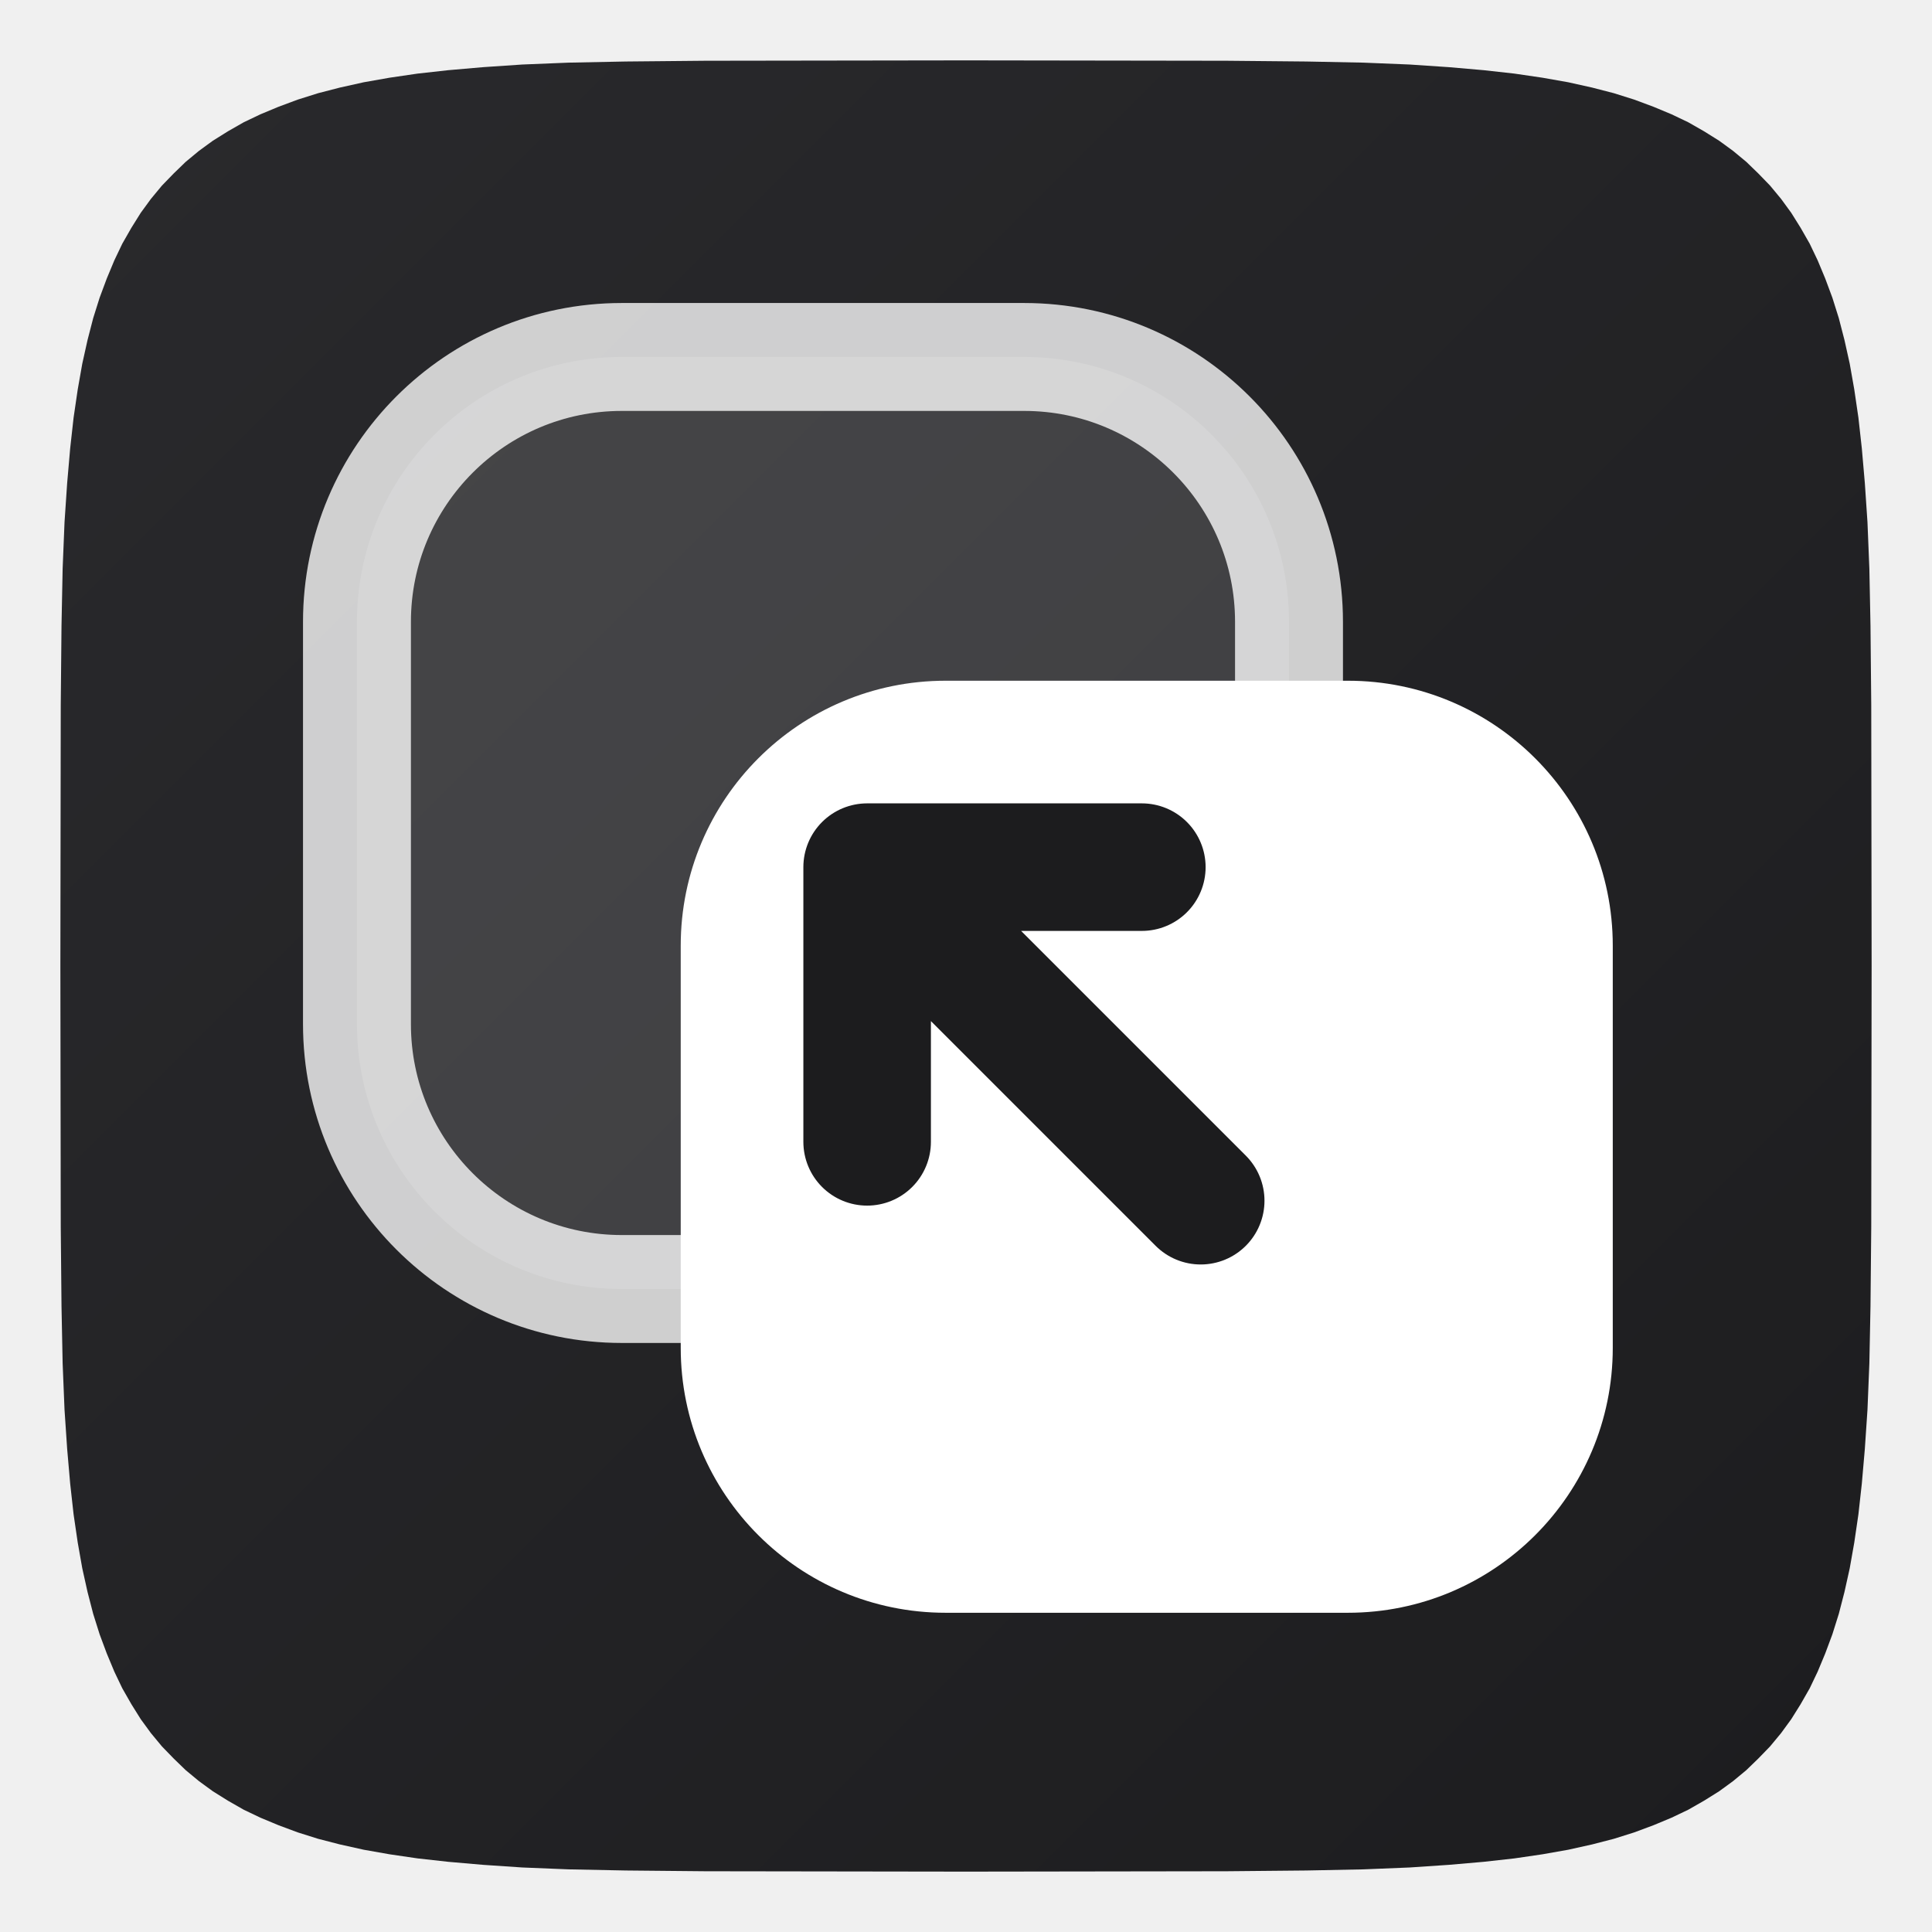
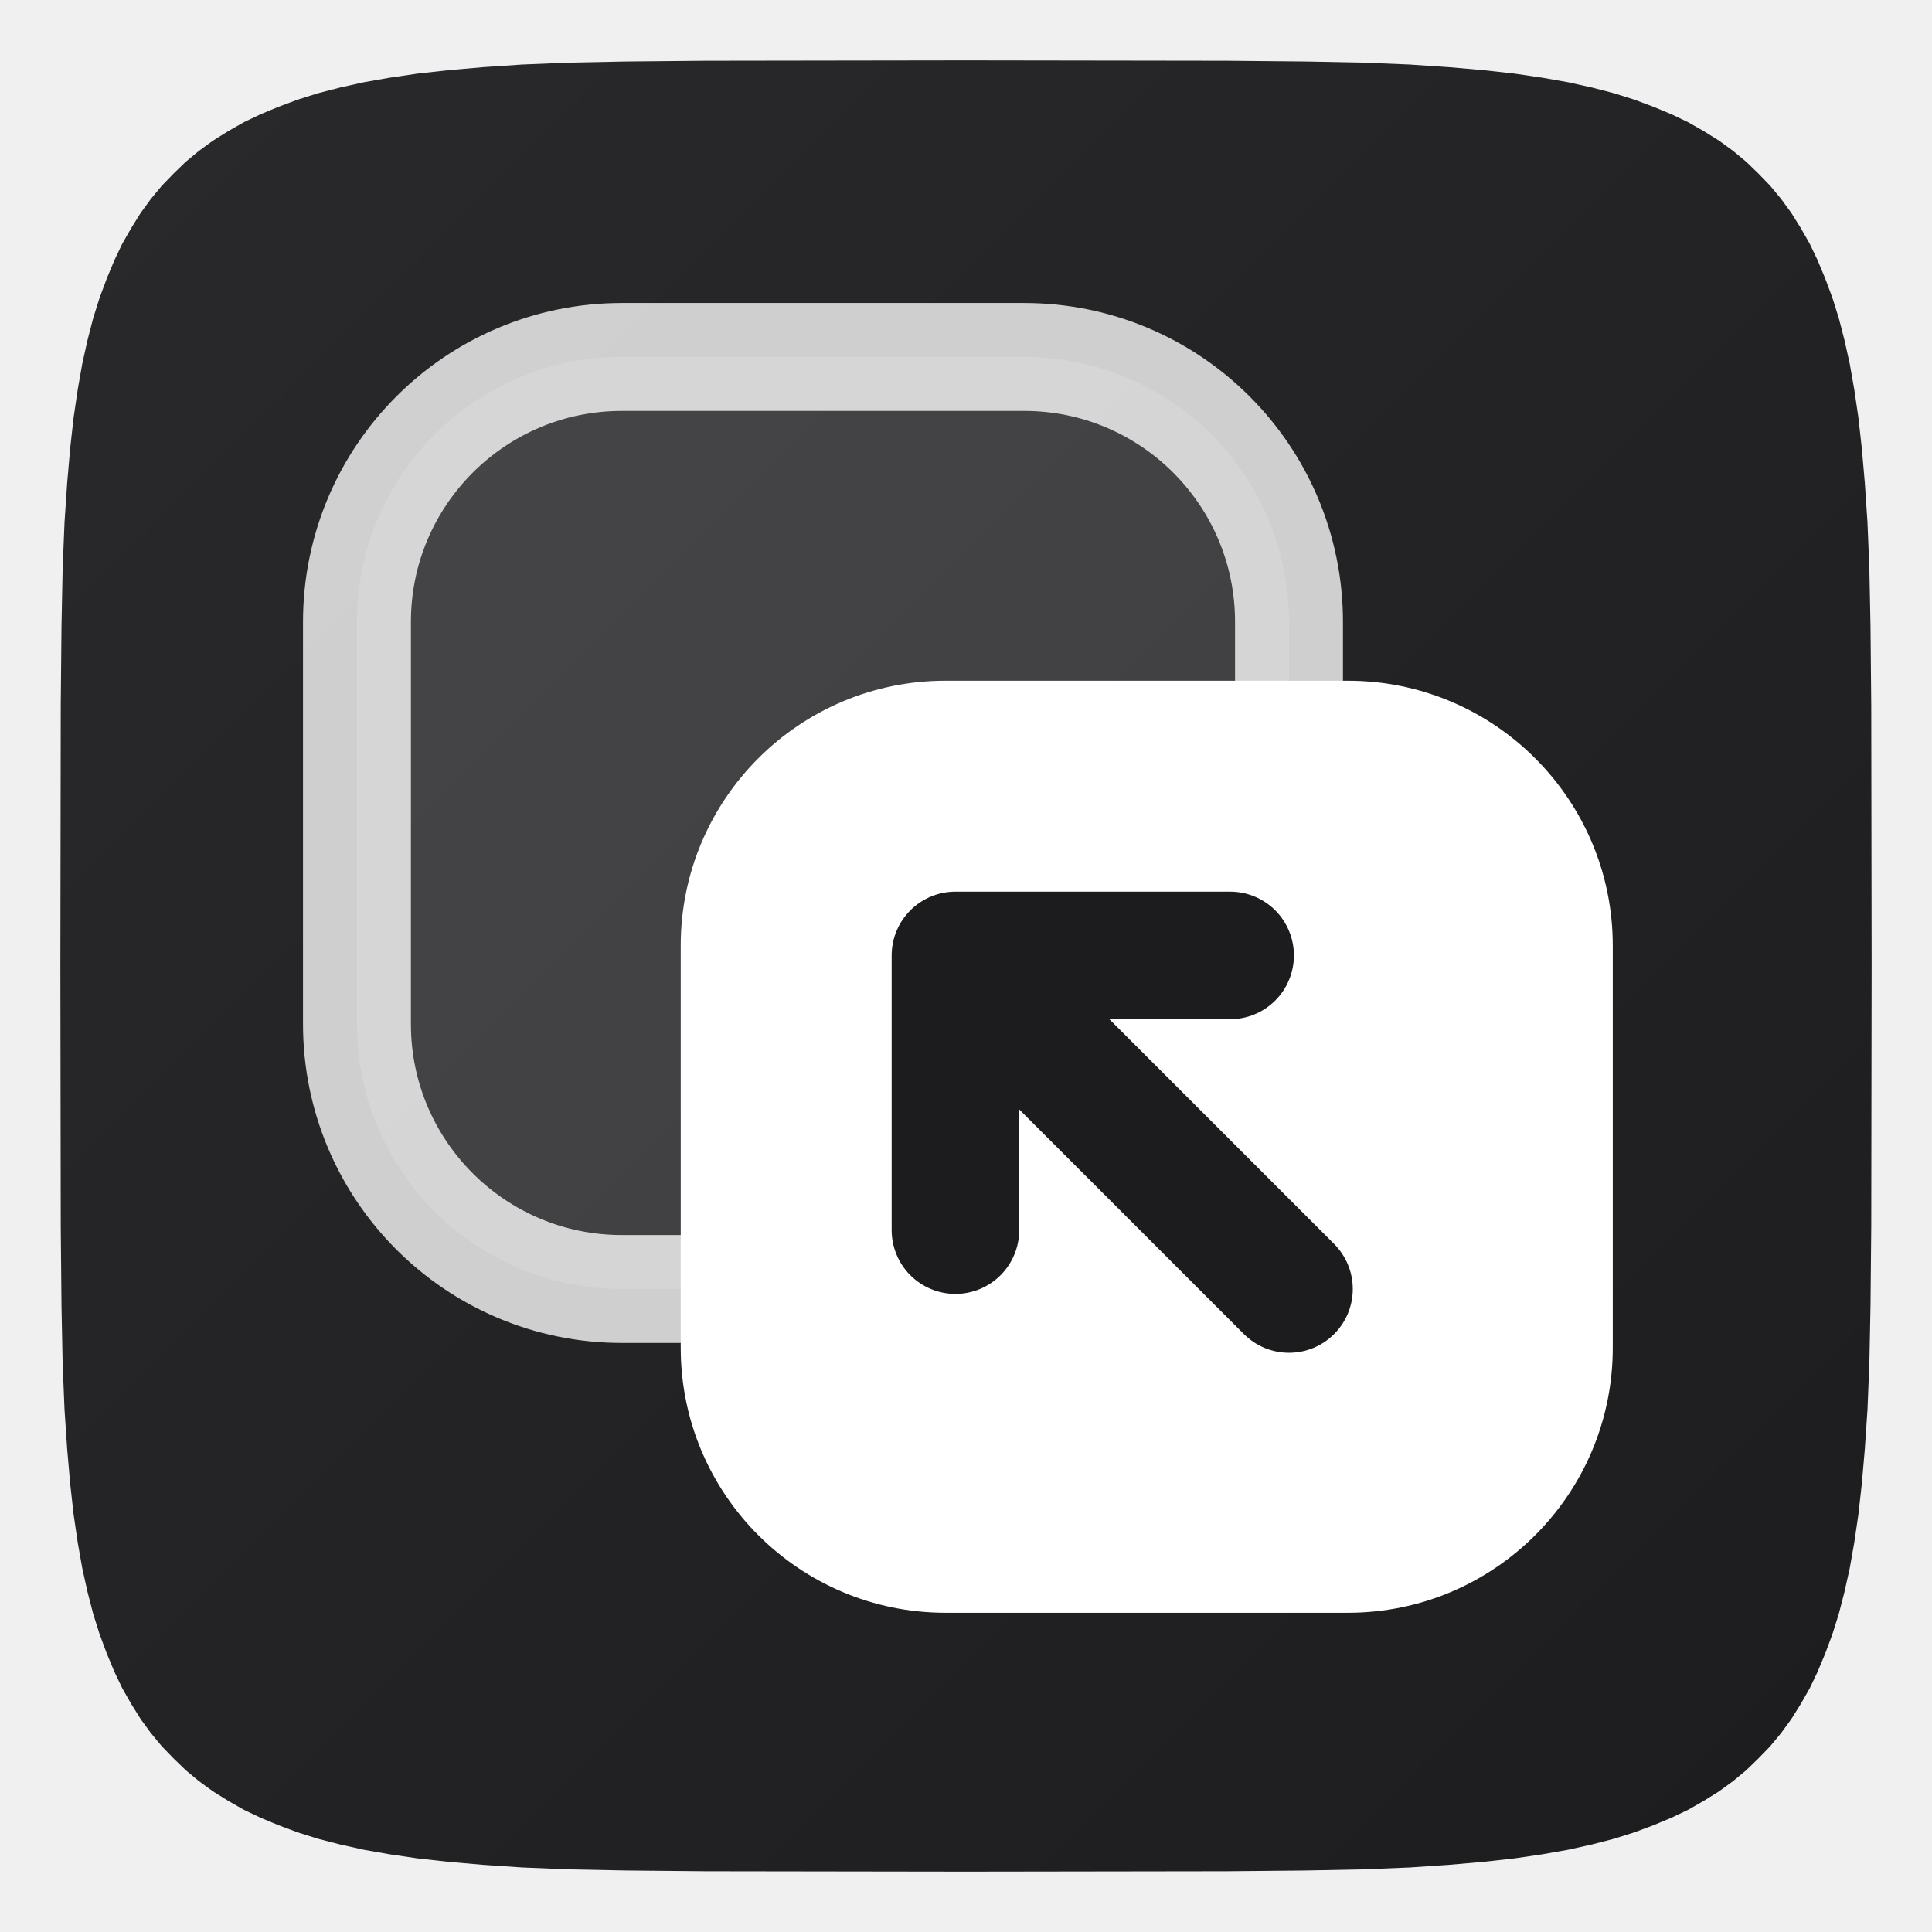
<svg xmlns="http://www.w3.org/2000/svg" viewBox="0 0 512 512">
  <defs>
    <linearGradient id="bg" x1="0" y1="0" x2="1" y2="1">
      <stop offset="0" stop-color="#2A2A2D" />
      <stop offset="1" stop-color="#1C1C1E" />
    </linearGradient>
  </defs>
  <clipPath id="r">
    <path d="M496 256L495.9 325.1L495.7 346.2L495.4 361.3L494.9 373.6L494.2 384L493.4 393.2L492.5 401.3L491.4 408.8L490.2 415.6L488.8 421.9L487.3 427.7L485.6 433.1L483.7 438.2L481.7 443L479.6 447.4L477.2 451.6L474.7 455.6L472 459.3L469.1 462.8L466 466L462.8 469.1L459.3 472L455.6 474.7L451.6 477.2L447.4 479.6L443 481.7L438.2 483.7L433.1 485.6L427.7 487.3L421.9 488.8L415.6 490.2L408.8 491.4L401.3 492.5L393.2 493.4L384 494.2L373.6 494.9L361.3 495.4L346.2 495.7L325.1 495.9L256 496L186.9 495.9L165.8 495.7L150.7 495.4L138.4 494.9L128 494.2L118.8 493.4L110.7 492.5L103.2 491.4L96.4 490.2L90.1 488.8L84.3 487.3L78.9 485.6L73.8 483.7L69 481.7L64.6 479.6L60.4 477.2L56.4 474.7L52.7 472L49.2 469.1L46 466L42.9 462.8L40 459.3L37.3 455.6L34.8 451.6L32.4 447.4L30.3 443L28.3 438.2L26.4 433.1L24.7 427.7L23.2 421.9L21.8 415.6L20.6 408.8L19.5 401.3L18.6 393.2L17.8 384L17.1 373.6L16.6 361.3L16.3 346.2L16.1 325.1L16 256L16.1 186.9L16.3 165.8L16.6 150.7L17.1 138.4L17.8 128L18.6 118.8L19.5 110.7L20.6 103.2L21.8 96.4L23.2 90.1L24.7 84.3L26.4 78.9L28.3 73.8L30.3 69L32.4 64.6L34.8 60.4L37.3 56.4L40 52.7L42.9 49.2L46 46L49.2 42.9L52.7 40L56.4 37.3L60.4 34.8L64.6 32.4L69 30.3L73.8 28.3L78.9 26.4L84.3 24.7L90.1 23.2L96.4 21.8L103.2 20.6L110.7 19.5L118.8 18.6L128 17.8L138.4 17.1L150.7 16.6L165.8 16.3L186.9 16.1L256 16L325.1 16.1L346.2 16.3L361.3 16.6L373.6 17.1L384 17.8L393.2 18.6L401.3 19.5L408.8 20.6L415.6 21.8L421.9 23.2L427.7 24.7L433.1 26.4L438.2 28.3L443 30.3L447.4 32.4L451.6 34.8L455.6 37.3L459.3 40L462.8 42.9L466 46L469.1 49.2L472 52.7L474.7 56.4L477.2 60.4L479.6 64.6L481.7 69L483.7 73.8L485.6 78.9L487.3 84.3L488.8 90.1L490.2 96.4L491.4 103.2L492.5 110.7L493.4 118.8L494.2 128L494.9 138.4L495.4 150.7L495.7 165.8L495.9 186.9Z" />
  </clipPath>
  <g clip-path="url(#r)">
    <rect width="512" height="512" fill="url(#bg)" />
  </g>
  <g transform="translate(261 261) scale(1.3) translate(-256 -256)">
    <rect x="128" y="128" width="190" height="190" rx="54" fill="#fff" fill-opacity=".14" stroke="#fff" stroke-opacity=".78" stroke-width="22" />
    <rect x="194" y="194" width="190" height="190" rx="54" fill="#fff" />
-     <path d="M300 300L232 232M232 232h56M232 232v56" fill="none" stroke="#1C1C1E" stroke-width="26" stroke-linecap="round" stroke-linejoin="round" />
+     <path d="M318 318L250 250M250 250h56M250 250v56" fill="none" stroke="#1C1C1E" stroke-width="26" stroke-linecap="round" stroke-linejoin="round" />
  </g>
</svg>
